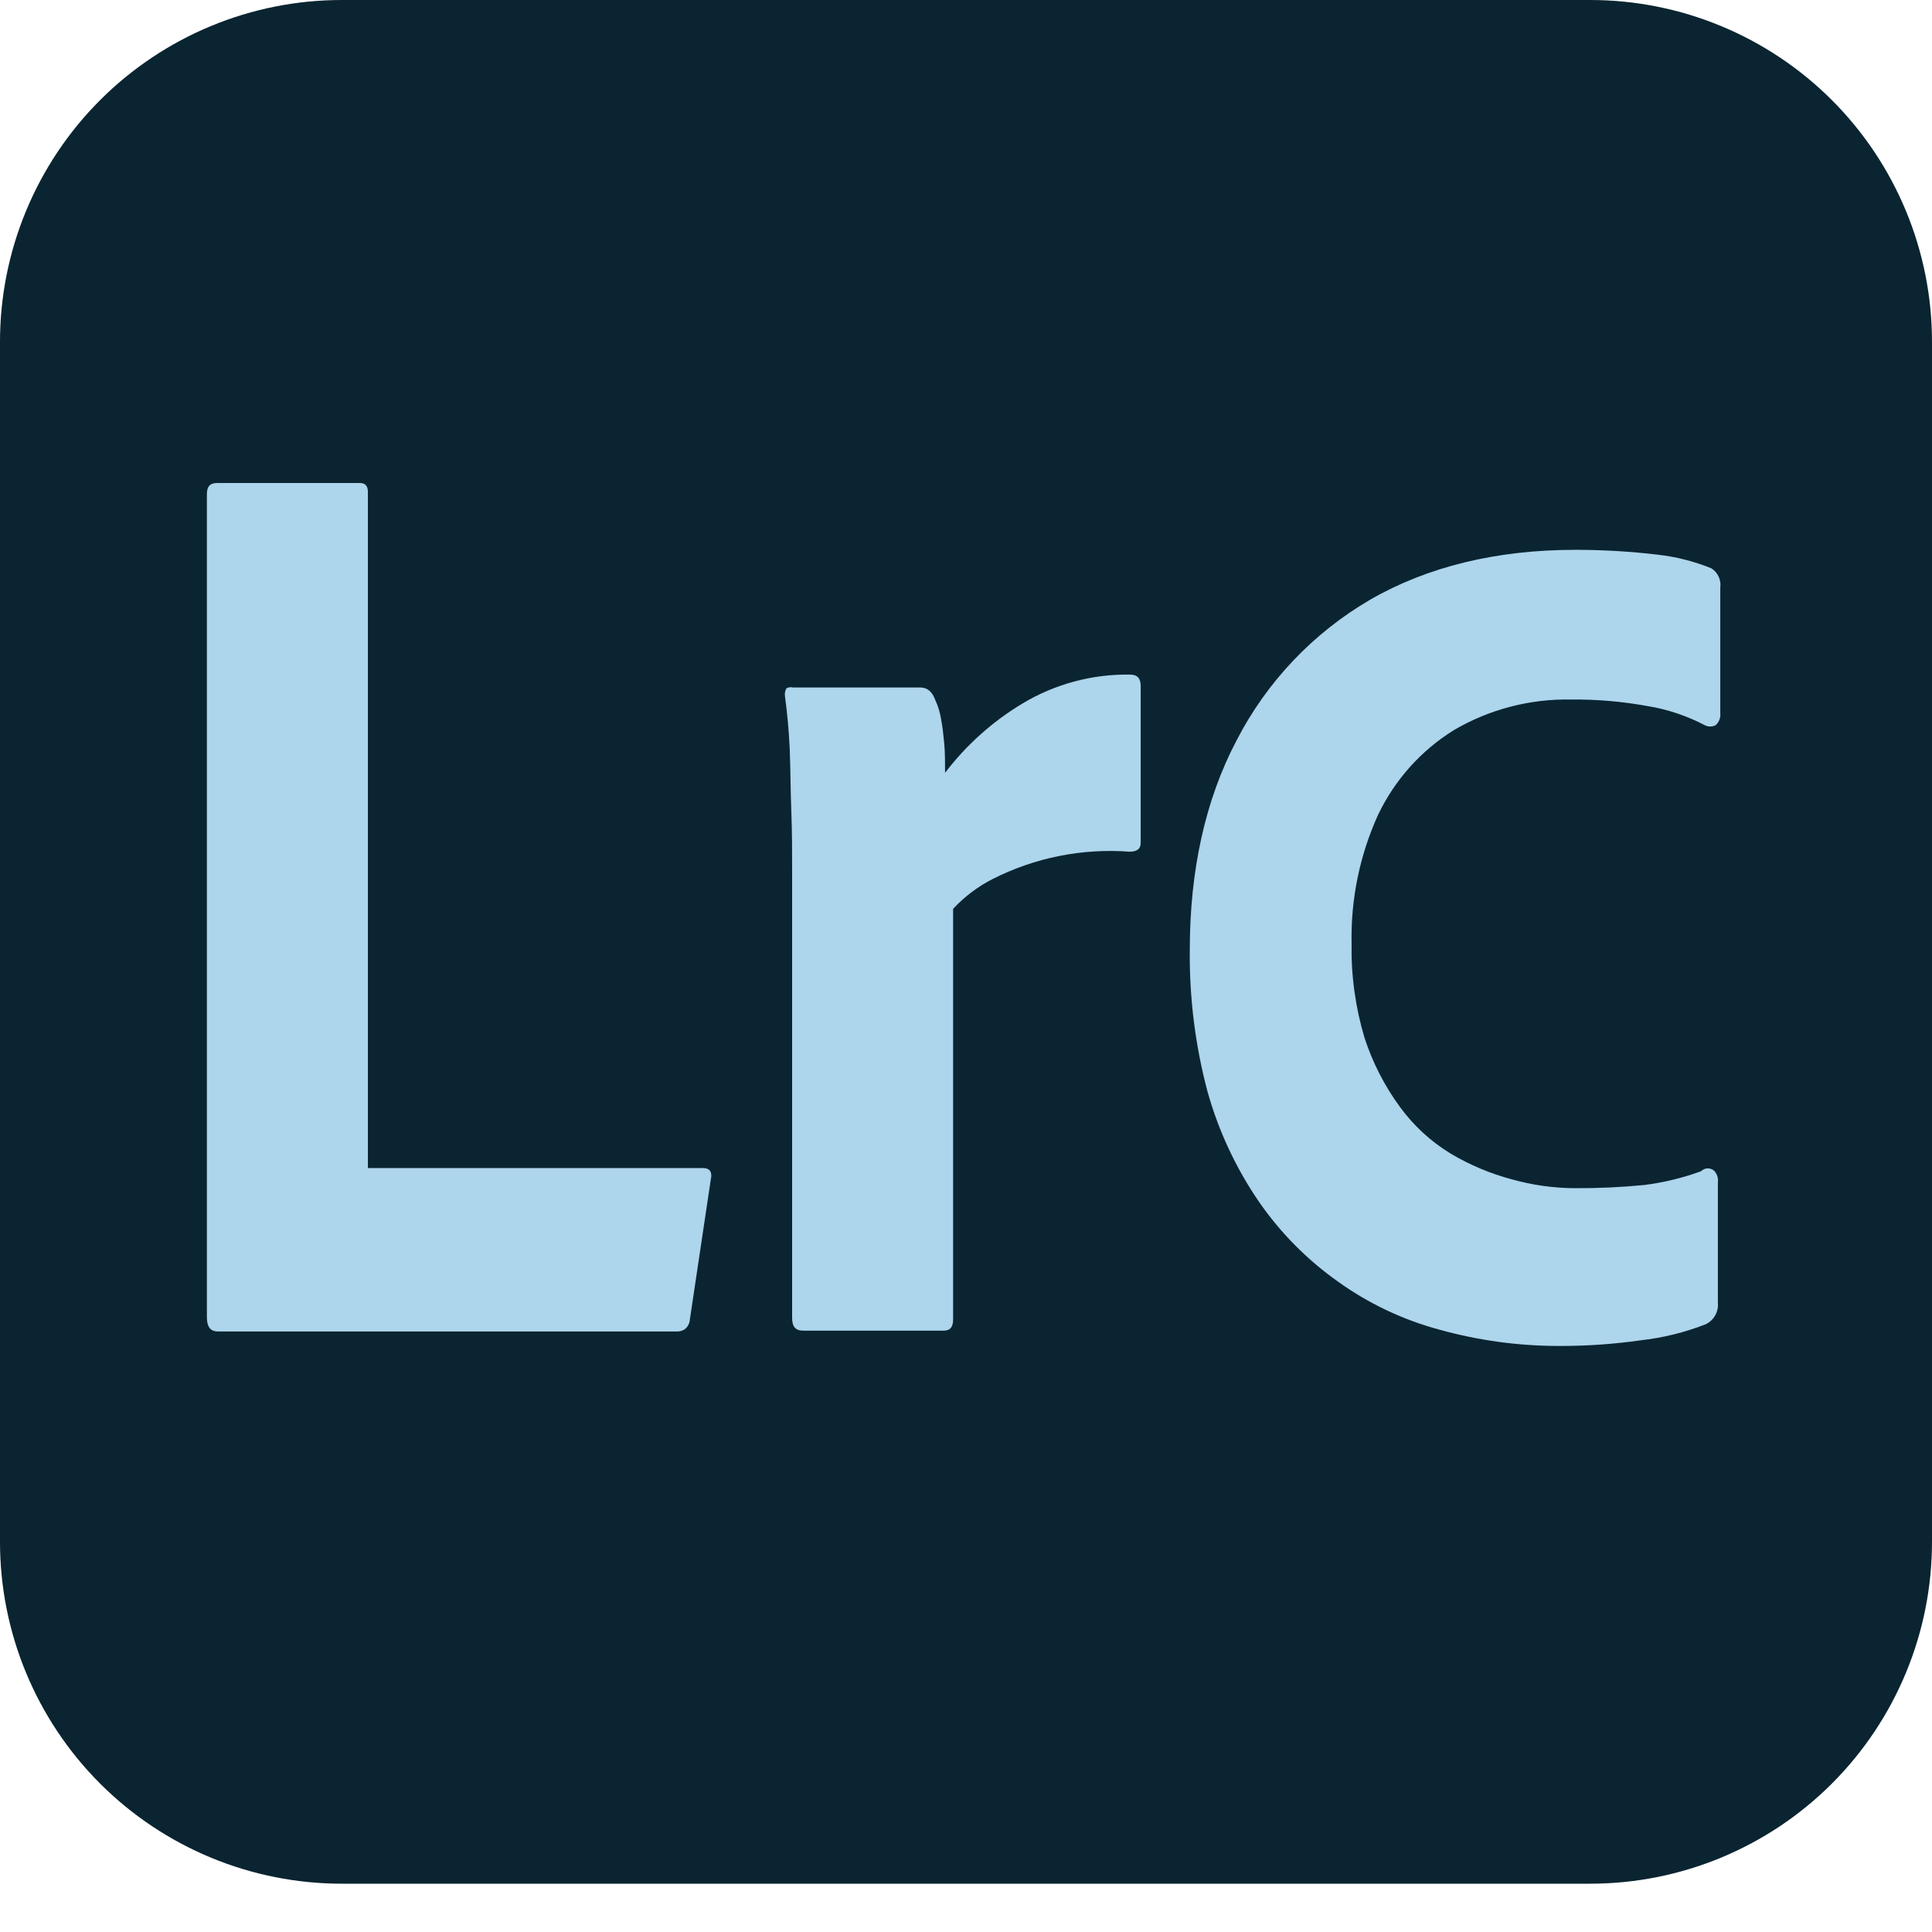
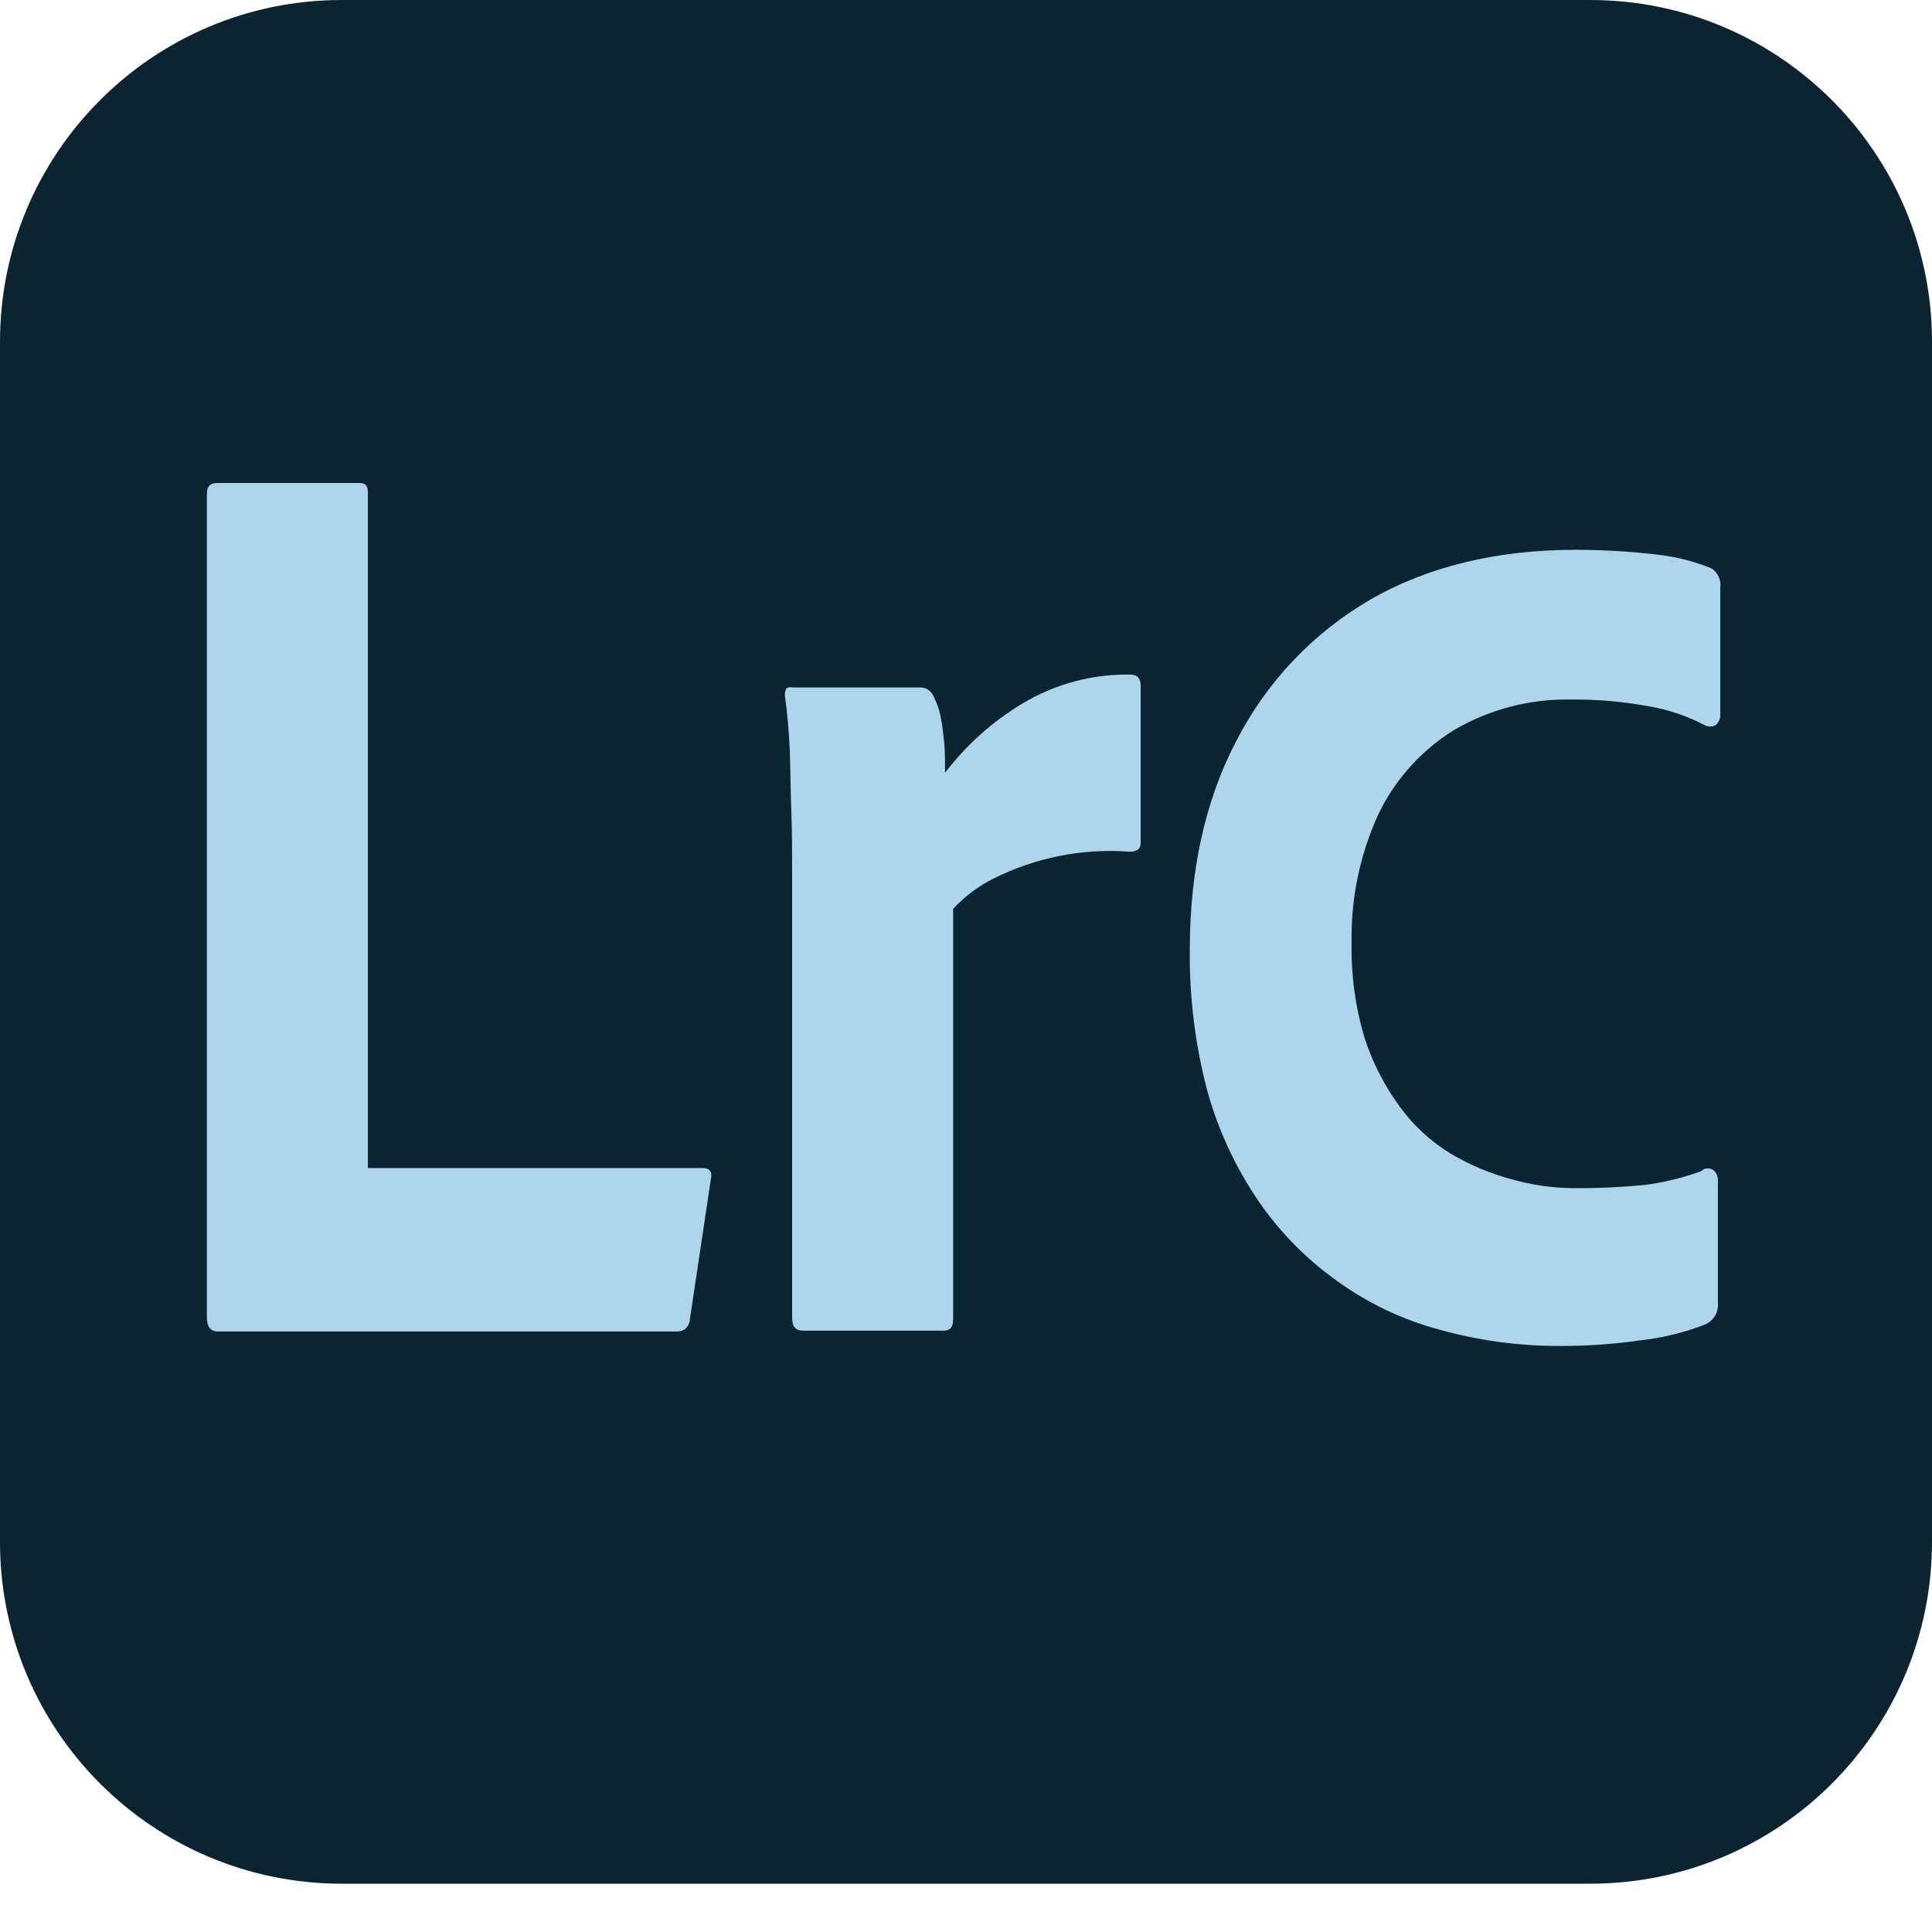
- <svg xmlns="http://www.w3.org/2000/svg" width="240" height="240" viewBox="0 0 240 240">
-   <defs>
-     <style>
-             .cls-1 {
-                 fill: #0a2431;
-             }
- 
-             .cls-2 {
-                 fill: #add5ec;
-             }
-         </style>
-   </defs>
-   <g id="Layer_2" data-name="Layer 2">
-     <g id="Layer_1-2" data-name="Layer 1">
-       <g id="Layer_2-2" data-name="Layer 2">
-         <g id="Surfaces">
-           <g id="Photo_Surface" data-name="Photo Surface">
-             <g id="Outline_no_shadow" data-name="Outline no shadow">
-               <path class="cls-1" d="M42.5,0h155A42.46,42.46,0,0,1,240,42.5v149A42.46,42.46,0,0,1,197.5,234H42.5A42.46,42.46,0,0,1,0,191.5V42.5A42.46,42.46,0,0,1,42.5,0Z" />
-             </g>
-           </g>
-         </g>
-         <g id="Outlined_Mnemonics_Logos" data-name="Outlined Mnemonics Logos">
-           <g id="LrC">
-             <path class="cls-2" d="M84.2,165.4H27.1c-1,0-1.4-.6-1.4-1.8V61.4c0-1,.4-1.4,1.3-1.4H44.7c.7,0,1,.4,1,1.1v84H87.3c.9,0,1.2.5,1,1.4l-2.6,17.4a1.71,1.71,0,0,1-.6,1.2A1.61,1.61,0,0,1,84.2,165.4Z" />
-             <path class="cls-2" d="M98.5,85.4h15.8c.9,0,1.5.5,1.9,1.6a8.78,8.78,0,0,1,.7,2.3c.2,1,.3,2.1.4,3.1s.1,2.3.1,3.6a34.32,34.32,0,0,1,9.6-8.6,25.21,25.21,0,0,1,13.4-3.6c.9,0,1.3.5,1.3,1.4v19.5c0,.8-.5,1.1-1.4,1.1a32.26,32.26,0,0,0-17,3.4,17.59,17.59,0,0,0-4.9,3.7v51c0,1-.4,1.4-1.2,1.4H99.8c-1,0-1.4-.5-1.4-1.6V108.3c0-2.4,0-4.9-.1-7.5s-.1-5.2-.2-7.8q-.15-3.3-.6-6.6a1.49,1.49,0,0,1,.2-.9A1.13,1.13,0,0,1,98.5,85.4Z" />
-             <path class="cls-2" d="M212.6,70.6a25.37,25.37,0,0,0-6.7-1.7,87.22,87.22,0,0,0-10.2-.6c-9.8,0-18.4,2.1-25.5,6.2A43.05,43.05,0,0,0,153.6,92c-3.9,7.4-5.8,16.2-5.8,26a65.84,65.84,0,0,0,2.2,17.6,46.35,46.35,0,0,0,6.4,13.7,40.09,40.09,0,0,0,9.8,9.9,39,39,0,0,0,12.7,6,55.29,55.29,0,0,0,14.6,2,70.36,70.36,0,0,0,10.3-.7,32,32,0,0,0,8.1-2,2.69,2.69,0,0,0,1.5-2.7V146.9a1.74,1.74,0,0,0-.5-1.5,1.2,1.2,0,0,0-1.6.1,32.54,32.54,0,0,1-7,1.7,84.42,84.42,0,0,1-8.7.4,29.38,29.38,0,0,1-7.8-1.1,29.91,29.91,0,0,1-7.6-3.2,21.84,21.84,0,0,1-6.3-5.8,30.42,30.42,0,0,1-4.4-8.6,38.45,38.45,0,0,1-1.6-11.7,36.75,36.75,0,0,1,3.3-16,25.11,25.11,0,0,1,9.4-10.5,27.72,27.72,0,0,1,14.6-3.8,49.73,49.73,0,0,1,9.4.8,23.51,23.51,0,0,1,7.2,2.4,1.48,1.48,0,0,0,1.3,0,1.72,1.72,0,0,0,.6-1.5V73A2.45,2.45,0,0,0,212.6,70.6Z" />
-           </g>
-         </g>
-       </g>
-     </g>
-   </g>
+ <svg xmlns="http://www.w3.org/2000/svg" viewBox="0 0 240 240">
+   <path d="M42.5,3h155A42.46,42.46,0,0,1,240,45.42V194.5A42.46,42.46,0,0,1,197.58,237H42.5A42.46,42.46,0,0,1,0,194.58V45.5A42.46,42.46,0,0,1,42.42,3Z" transform="translate(0 -3)" style="fill:#0a2431" />
+   <path d="M84.2,168.4H27.1c-1,0-1.4-.6-1.4-1.8V64.4c0-1,.4-1.4,1.3-1.4H44.7c.7,0,1,.4,1,1.1v84H87.3c.9,0,1.2.5,1,1.4l-2.6,17.4a1.69,1.69,0,0,1-.6,1.2A1.62,1.62,0,0,1,84.2,168.4Z" transform="translate(0 -3)" style="fill:#add5ec" />
+   <path d="M98.5,88.4h15.8c.9,0,1.5.5,1.9,1.6a8.75,8.75,0,0,1,.7,2.3c.2,1,.3,2.1.4,3.1s.1,2.3.1,3.6a34.29,34.29,0,0,1,9.6-8.6,25.17,25.17,0,0,1,13.4-3.6c.9,0,1.3.5,1.3,1.4v19.5c0,.8-.5,1.1-1.4,1.1a32.28,32.28,0,0,0-17,3.4,17.59,17.59,0,0,0-4.9,3.7v51c0,1-.4,1.4-1.2,1.4H99.8c-1,0-1.4-.5-1.4-1.6V111.3c0-2.4,0-4.9-.1-7.5s-.1-5.2-.2-7.8q-.15-3.3-.6-6.6a1.5,1.5,0,0,1,.2-.9A1.12,1.12,0,0,1,98.5,88.4Z" transform="translate(0 -3)" style="fill:#add5ec" />
+   <path d="M212.6,73.6a25.47,25.47,0,0,0-6.7-1.7,87,87,0,0,0-10.2-.6c-9.8,0-18.4,2.1-25.5,6.2A43,43,0,0,0,153.6,95c-3.9,7.4-5.8,16.2-5.8,26a66.14,66.14,0,0,0,2.2,17.6,46.35,46.35,0,0,0,6.4,13.7,39.91,39.91,0,0,0,9.8,9.9,39,39,0,0,0,12.7,6,55,55,0,0,0,14.6,2,69.55,69.55,0,0,0,10.3-.7,31.82,31.82,0,0,0,8.1-2,2.68,2.68,0,0,0,1.5-2.7V149.9a1.74,1.74,0,0,0-.5-1.5,1.2,1.2,0,0,0-1.6.1,33,33,0,0,1-7,1.7,84.29,84.29,0,0,1-8.7.4,29,29,0,0,1-7.8-1.1,29.91,29.91,0,0,1-7.6-3.2,21.93,21.93,0,0,1-6.3-5.8,30.3,30.3,0,0,1-4.4-8.6,38.58,38.58,0,0,1-1.6-11.7,36.78,36.78,0,0,1,3.3-16,25.11,25.11,0,0,1,9.4-10.5,27.72,27.72,0,0,1,14.6-3.8,50.21,50.21,0,0,1,9.4.8,23.51,23.51,0,0,1,7.2,2.4,1.48,1.48,0,0,0,1.3,0,1.72,1.72,0,0,0,.6-1.5V76A2.46,2.46,0,0,0,212.6,73.6Z" transform="translate(0 -3)" style="fill:#add5ec" />
</svg>
